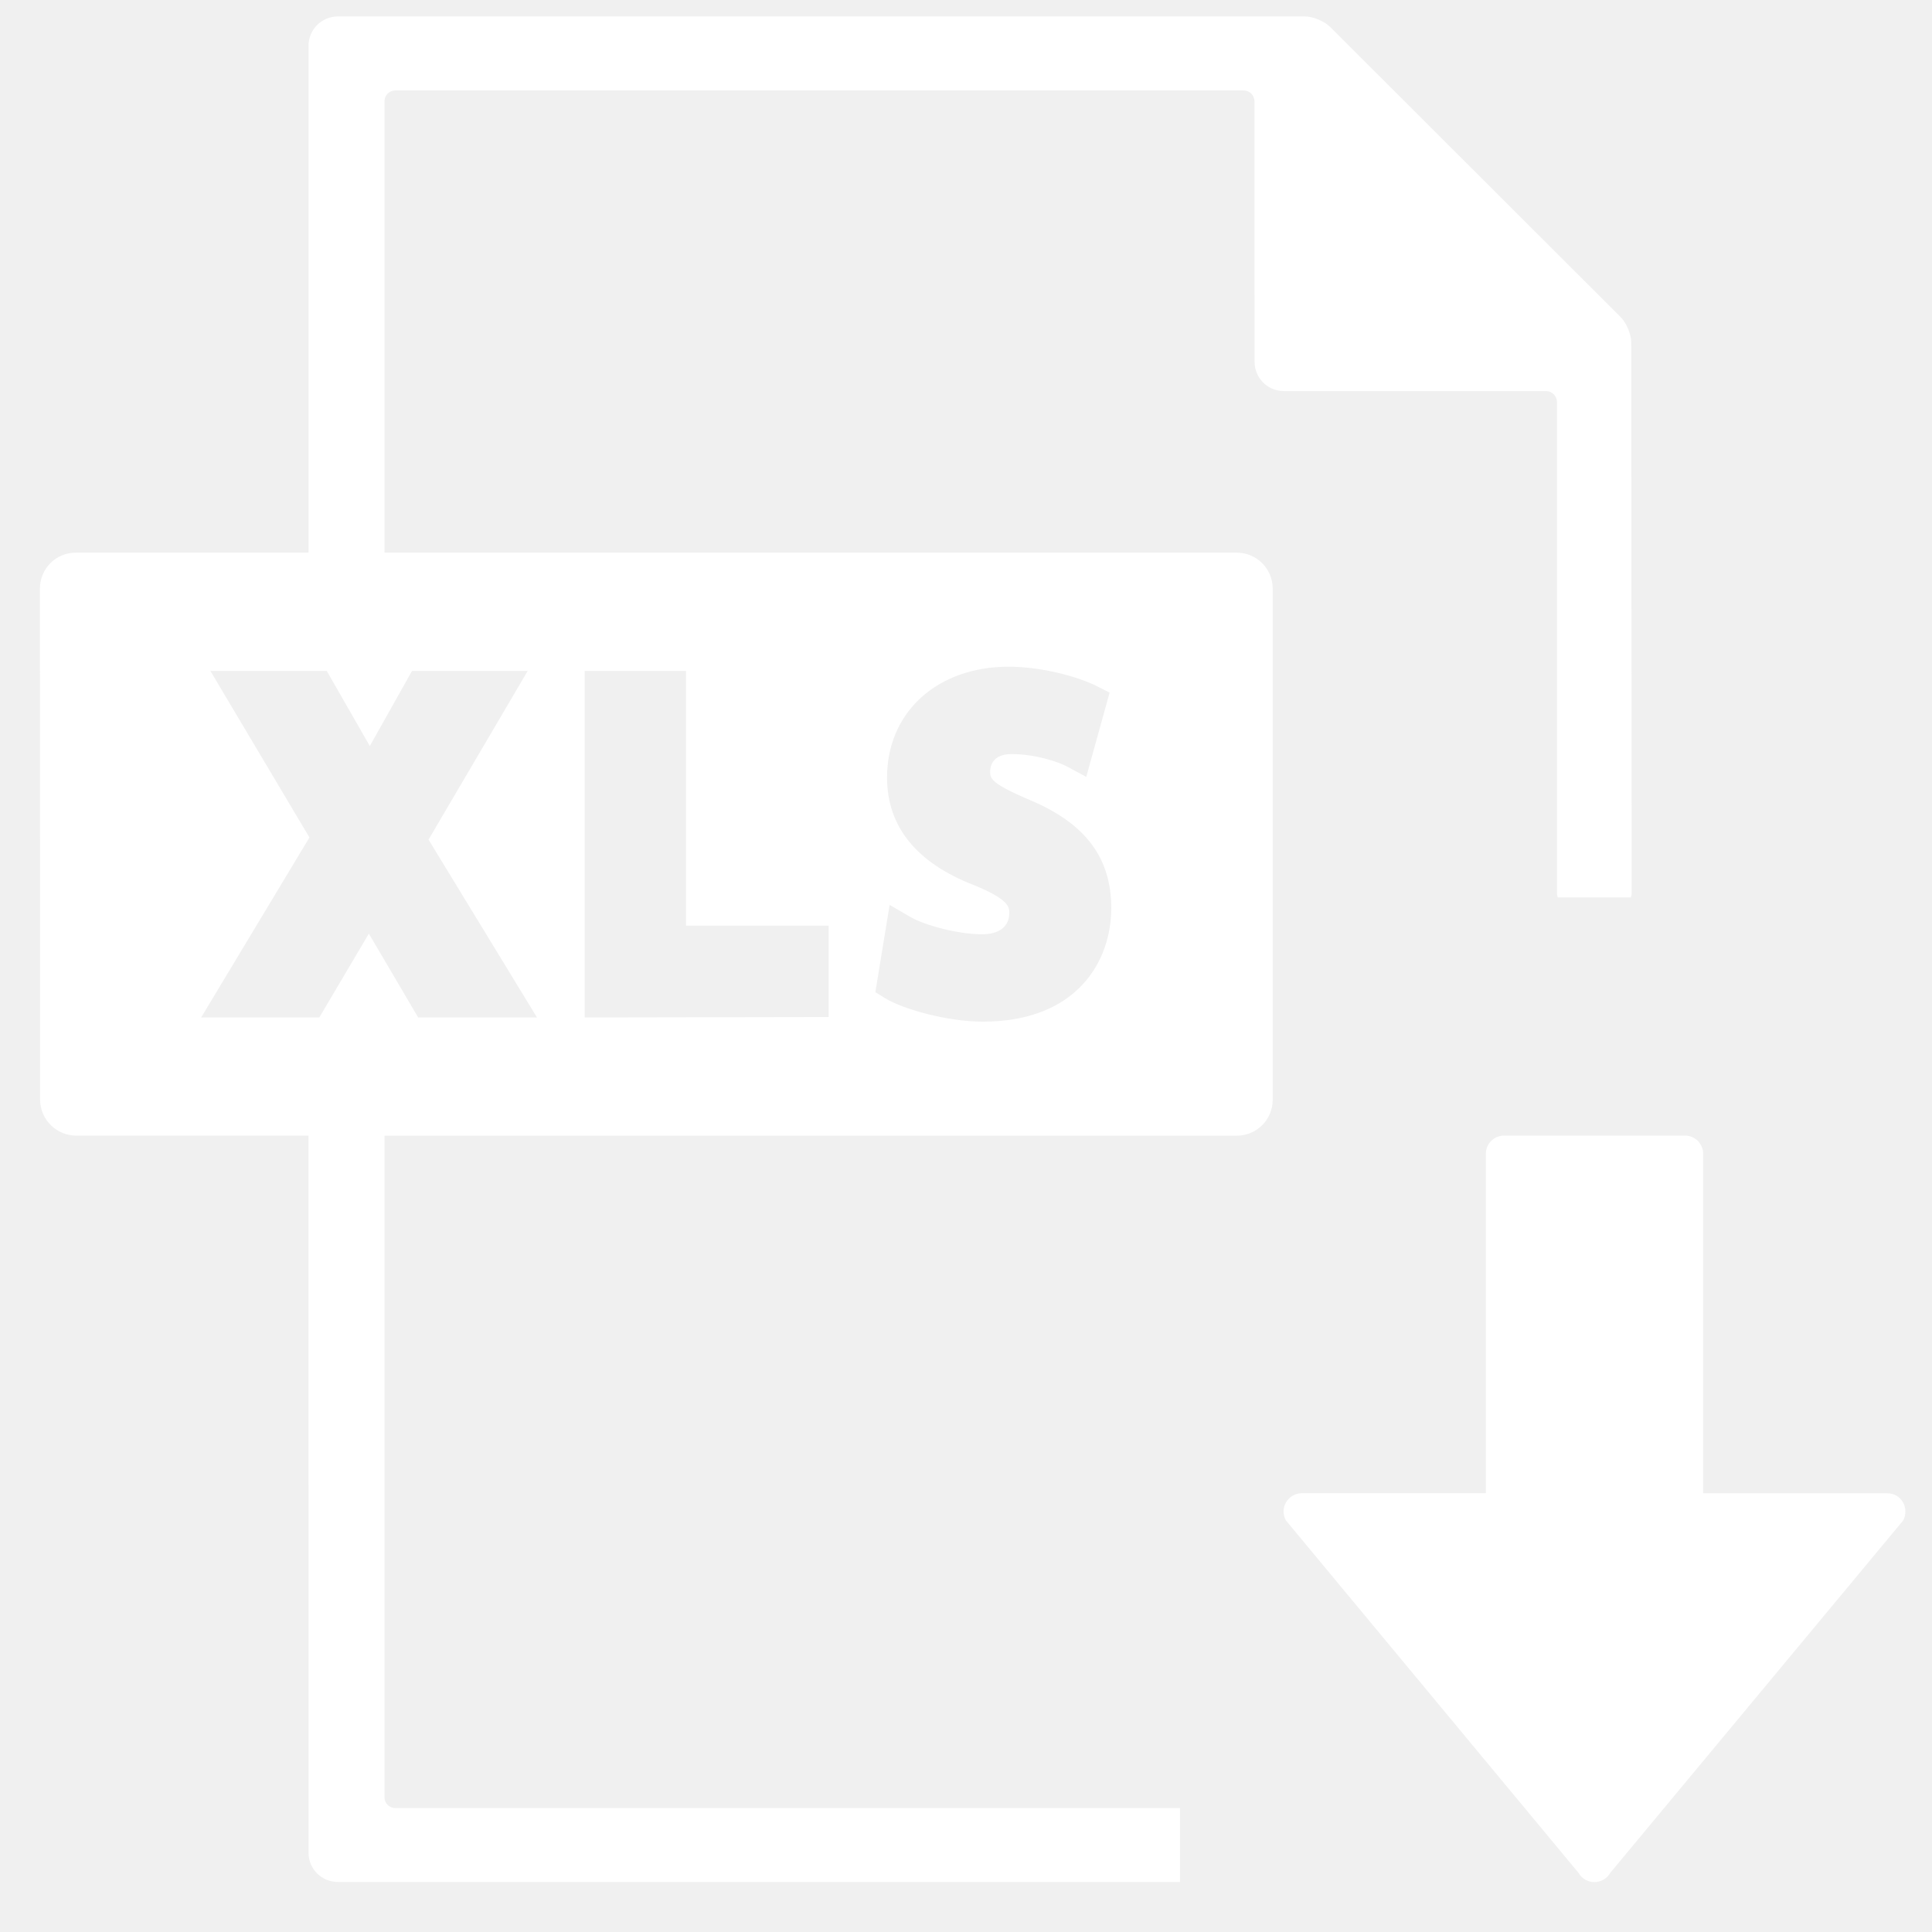
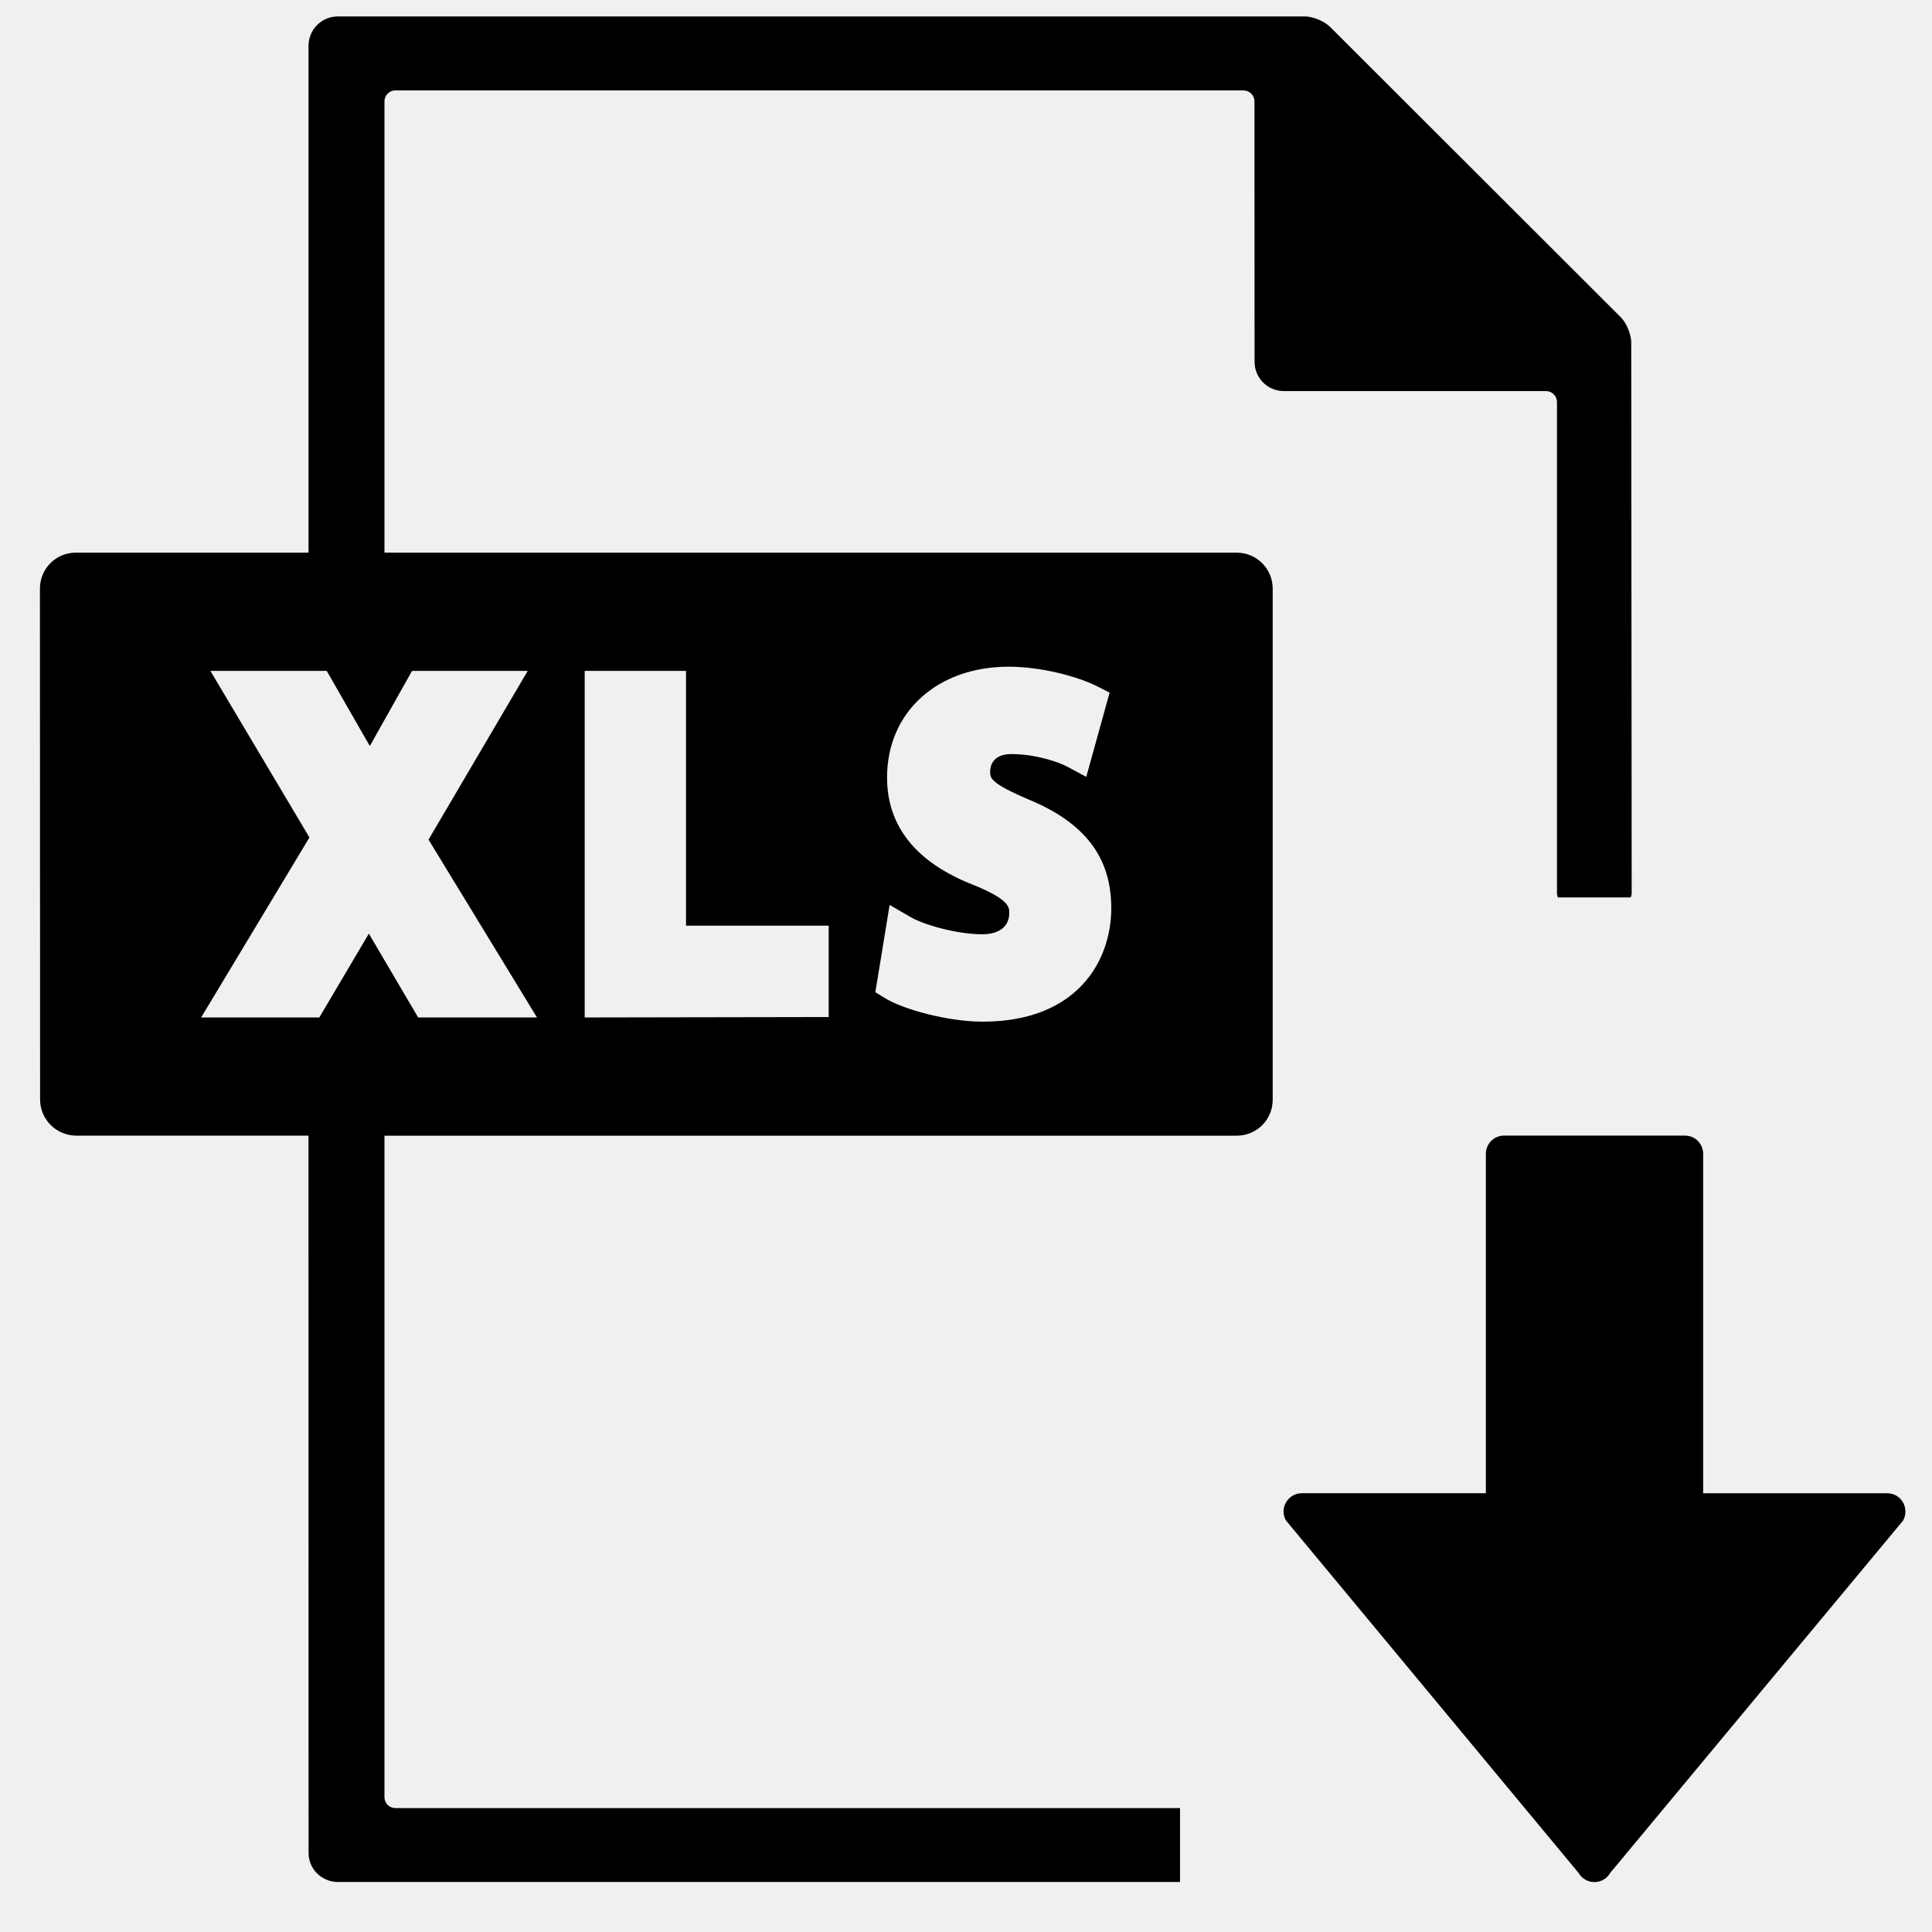
<svg xmlns="http://www.w3.org/2000/svg" version="1.1" id="Layer_1" x="0px" y="0px" width="36px" height="36px" viewBox="0 0 36 36" enable-background="new 0 0 36 36" xml:space="preserve">
  <g>
-     <path fill="#FFFFFF" d="M35.169,27.825h-3.433V21.5c0-0.188-0.151-0.34-0.34-0.34h-3.369c-0.188,0-0.34,0.15-0.34,0.34v6.324h-3.43   c-0.121,0-0.232,0.064-0.293,0.17c-0.062,0.104-0.062,0.232-0.002,0.338l5.453,6.568c0.059,0.104,0.172,0.17,0.294,0.17   s0.235-0.065,0.294-0.17l5.459-6.567c0.057-0.104,0.057-0.233-0.002-0.338S35.291,27.825,35.169,27.825z" />
-     <path fill="#FFFFFF" d="M29.027,16.722h1.359c0.01-0.025,0.018-0.049,0.018-0.078L30.396,6.383c0-0.151-0.088-0.362-0.193-0.47   L24.783,0.5c-0.107-0.106-0.319-0.194-0.471-0.194H6.298c-0.307,0-0.551,0.247-0.549,0.551v9.441H1.412   c-0.371,0-0.668,0.297-0.668,0.672l0.003,9.521c0.003,0.374,0.306,0.67,0.677,0.67h4.324l0.002,13.36   c-0.004,0.303,0.242,0.547,0.549,0.547h15.689v-1.377H7.367c-0.111,0-0.203-0.09-0.203-0.202V21.162h15.88   c0.37,0,0.671-0.296,0.671-0.67V10.97c0-0.375-0.301-0.672-0.671-0.672H7.164V1.889c0-0.113,0.091-0.204,0.202-0.204H23.17   c0.113,0,0.205,0.091,0.205,0.204l0.002,4.848c-0.002,0.305,0.242,0.55,0.545,0.55h4.885c0.113,0,0.205,0.092,0.205,0.205v9.152   C29.012,16.673,29.02,16.697,29.027,16.722z M18.142,16.491c-1.072-0.418-1.613-1.094-1.613-2.004c0-1.215,0.932-2.064,2.266-2.064   c0.611,0,1.295,0.185,1.652,0.367l0.229,0.116l-0.435,1.57l-0.348-0.187c-0.168-0.093-0.604-0.238-1.047-0.238   c-0.367,0-0.396,0.247-0.396,0.323c0,0.126,0,0.218,0.728,0.528c1.043,0.435,1.529,1.076,1.529,2.021   c0,0.975-0.627,2.114-2.396,2.114c-0.656,0-1.488-0.232-1.822-0.439l-0.178-0.11l0.266-1.626l0.395,0.229   c0.264,0.15,0.873,0.318,1.33,0.318c0.316,0,0.504-0.146,0.504-0.393C18.809,16.909,18.809,16.76,18.142,16.491z M10.895,12.501   h1.888v4.747h2.658v1.703l-4.546,0.008V12.501z M9.833,12.501l-1.848,3.144l2.021,3.314H7.792l-0.919-1.562L5.95,18.959H3.748   l2.018-3.354L3.92,12.501h2.168l0.803,1.4l0.787-1.4H9.833z" />
+     <path d="M35.169,27.825h-3.433V21.5c0-0.188-0.151-0.34-0.34-0.34h-3.369c-0.188,0-0.34,0.15-0.34,0.34v6.324h-3.43   c-0.121,0-0.232,0.064-0.293,0.17c-0.062,0.104-0.062,0.232-0.002,0.338l5.453,6.568c0.059,0.104,0.172,0.17,0.294,0.17   s0.235-0.065,0.294-0.17l5.459-6.567c0.057-0.104,0.057-0.233-0.002-0.338S35.291,27.825,35.169,27.825z" />
+     <path d="M29.027,16.722h1.359c0.01-0.025,0.018-0.049,0.018-0.078L30.396,6.383c0-0.151-0.088-0.362-0.193-0.47   L24.783,0.5c-0.107-0.106-0.319-0.194-0.471-0.194H6.298c-0.307,0-0.551,0.247-0.549,0.551v9.441H1.412   c-0.371,0-0.668,0.297-0.668,0.672l0.003,9.521c0.003,0.374,0.306,0.67,0.677,0.67h4.324l0.002,13.36   c-0.004,0.303,0.242,0.547,0.549,0.547h15.689v-1.377H7.367c-0.111,0-0.203-0.09-0.203-0.202V21.162h15.88   c0.37,0,0.671-0.296,0.671-0.67V10.97c0-0.375-0.301-0.672-0.671-0.672H7.164V1.889c0-0.113,0.091-0.204,0.202-0.204H23.17   c0.113,0,0.205,0.091,0.205,0.204l0.002,4.848c-0.002,0.305,0.242,0.55,0.545,0.55h4.885c0.113,0,0.205,0.092,0.205,0.205v9.152   C29.012,16.673,29.02,16.697,29.027,16.722z M18.142,16.491c-1.072-0.418-1.613-1.094-1.613-2.004c0-1.215,0.932-2.064,2.266-2.064   c0.611,0,1.295,0.185,1.652,0.367l0.229,0.116l-0.435,1.57l-0.348-0.187c-0.168-0.093-0.604-0.238-1.047-0.238   c-0.367,0-0.396,0.247-0.396,0.323c0,0.126,0,0.218,0.728,0.528c1.043,0.435,1.529,1.076,1.529,2.021   c0,0.975-0.627,2.114-2.396,2.114c-0.656,0-1.488-0.232-1.822-0.439l-0.178-0.11l0.266-1.626l0.395,0.229   c0.264,0.15,0.873,0.318,1.33,0.318c0.316,0,0.504-0.146,0.504-0.393C18.809,16.909,18.809,16.76,18.142,16.491z M10.895,12.501   h1.888v4.747h2.658v1.703l-4.546,0.008V12.501z M9.833,12.501l-1.848,3.144l2.021,3.314H7.792l-0.919-1.562L5.95,18.959H3.748   l2.018-3.354L3.92,12.501h2.168l0.803,1.4l0.787-1.4H9.833z" />
  </g>
</svg>
